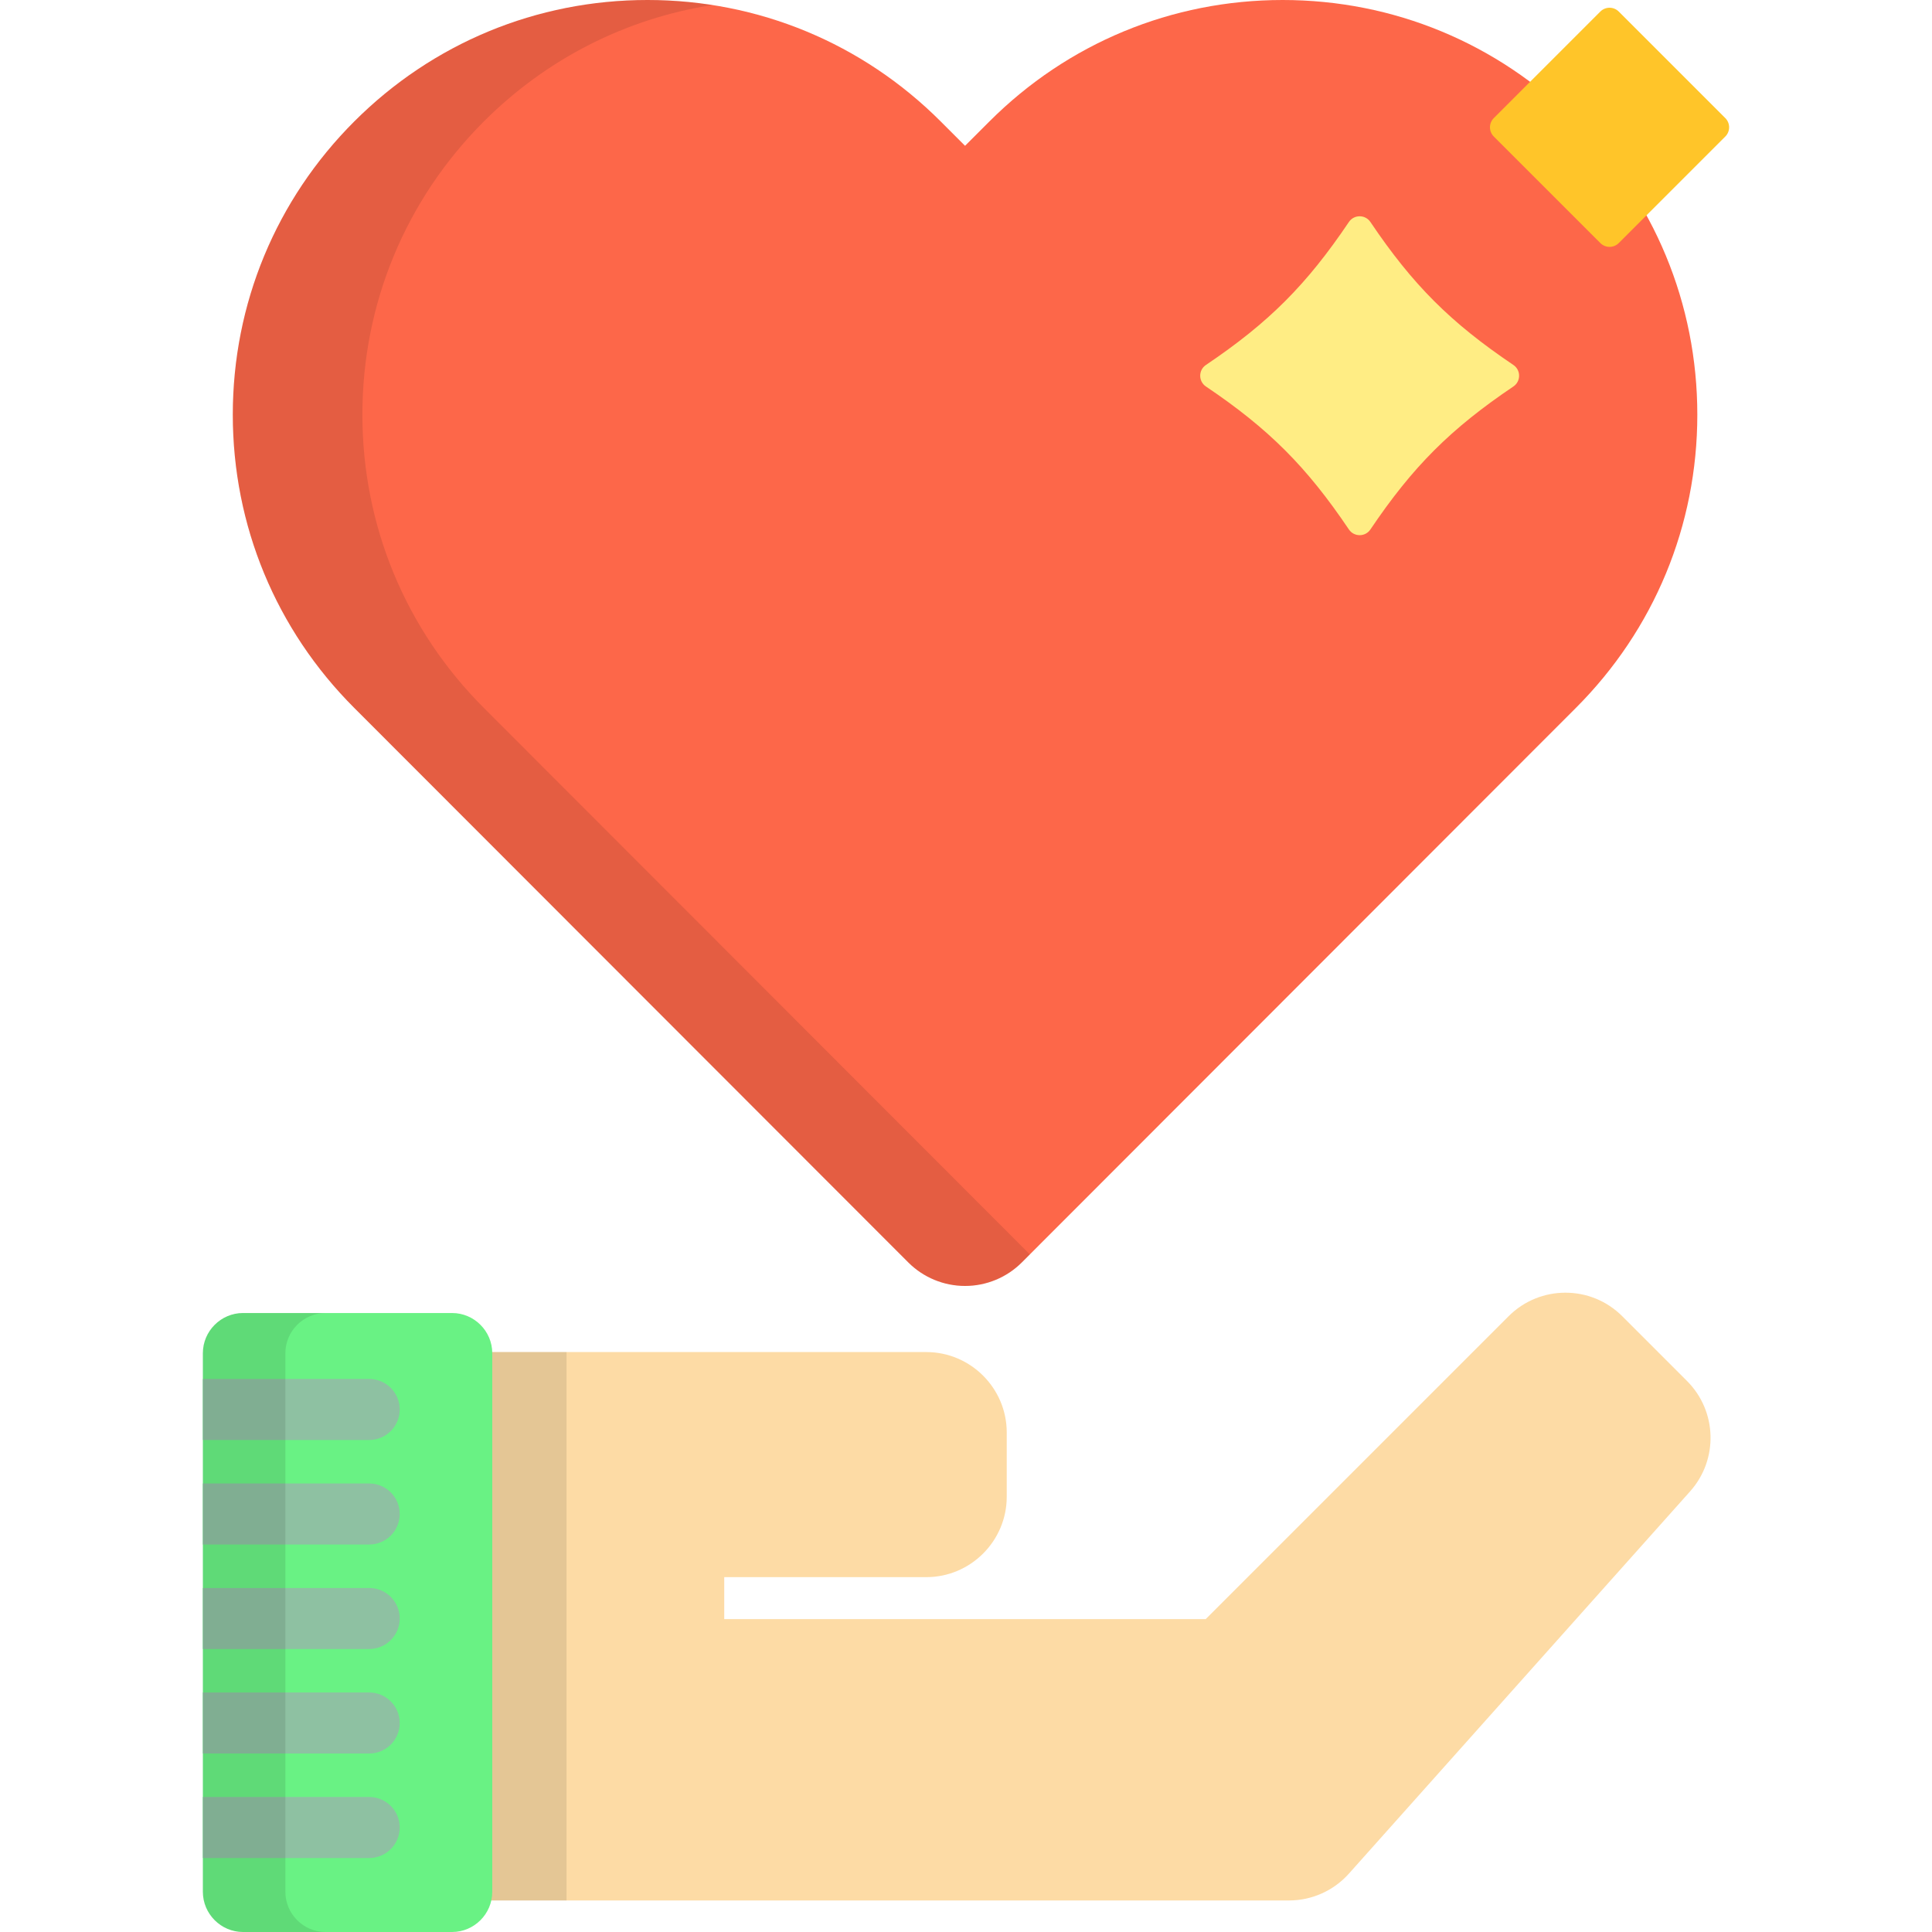
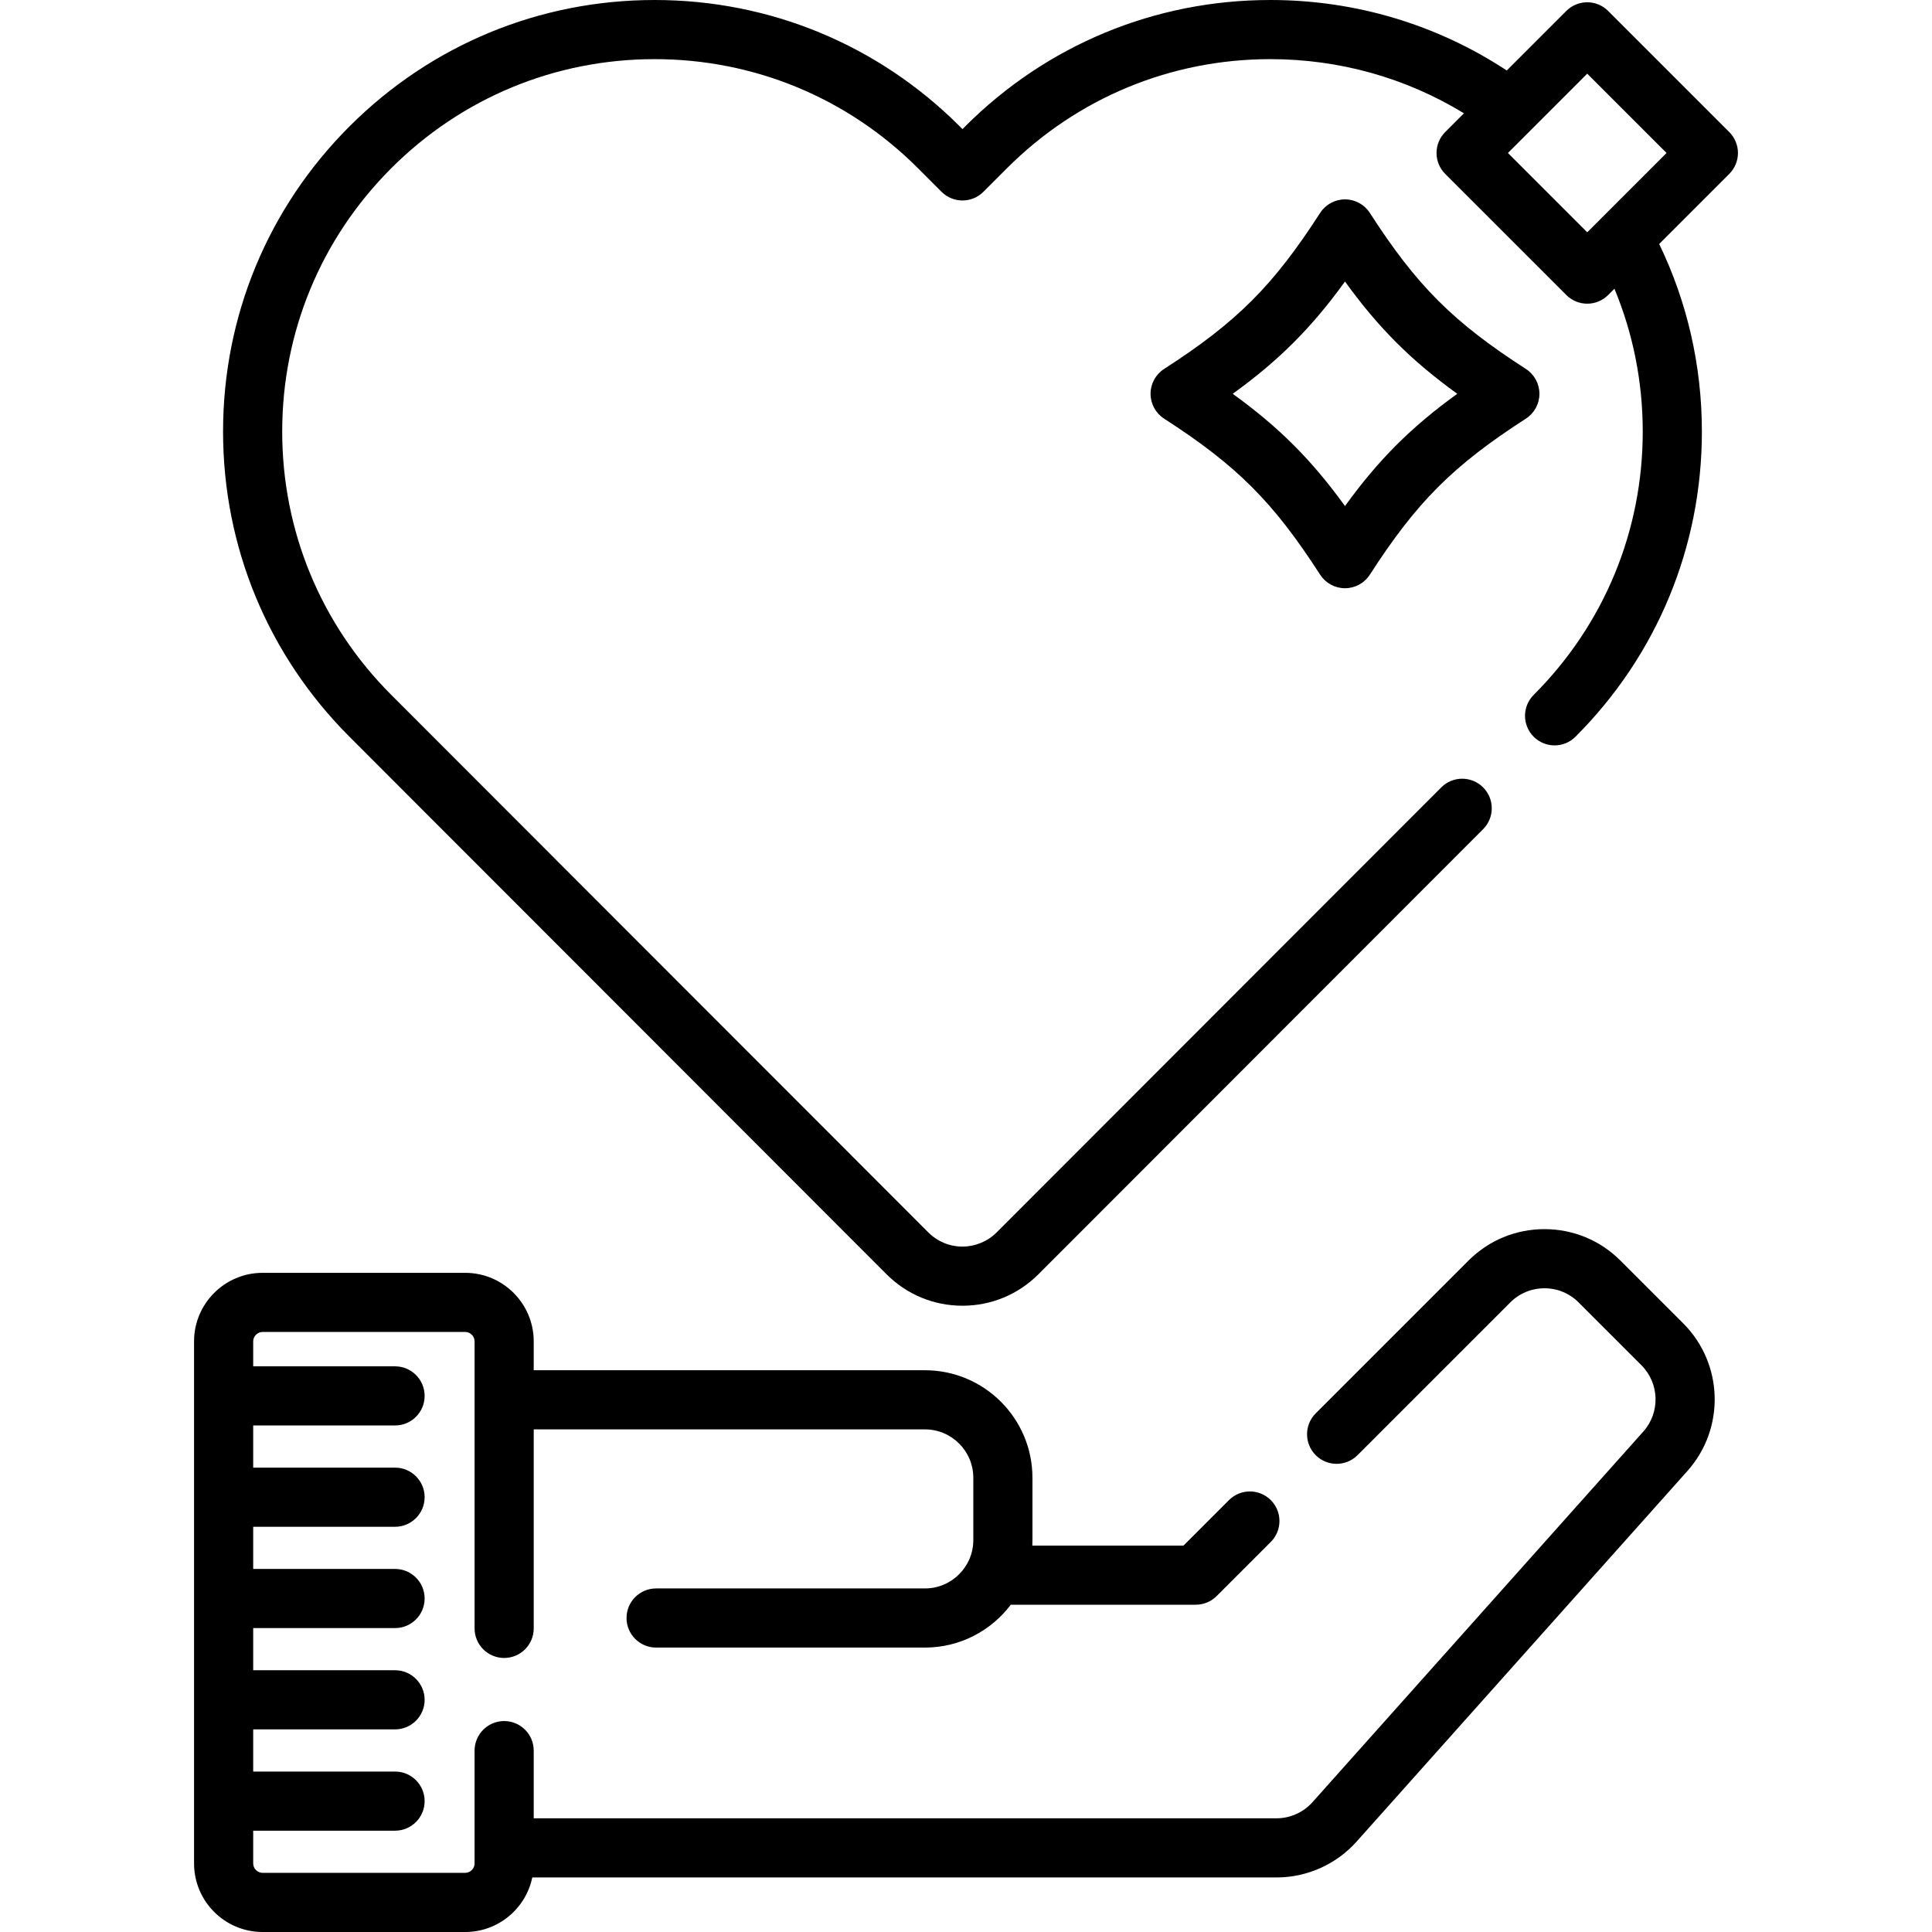
- <svg xmlns="http://www.w3.org/2000/svg" version="1.1" id="Layer_1" viewBox="0 0 512 512" xml:space="preserve" width="800px" height="800px" fill="#000000">
-   <g id="SVGRepo_bgCarrier" stroke-width="0" />
-   <g id="SVGRepo_tracerCarrier" stroke-linecap="round" stroke-linejoin="round" />
-   <g id="SVGRepo_iconCarrier">
-     <path style="fill:#fddba5;" d="M447.072,365.97l-17.155-17.156c-4.159-4.161-9.611-6.239-15.063-6.239 c-5.45,0-10.904,2.079-15.062,6.239l-80.266,80.266H191.93v-11.121h53.563c11.717,0,21.303-9.586,21.303-21.302v-17.043 c0-11.715-9.585-21.303-21.303-21.303H123.489v145.331h218.095c6.07,0,11.851-2.588,15.893-7.116l90.425-101.304 C455.427,386.793,455.062,373.959,447.072,365.97z" />
-     <g style="opacity:0.1;">
-       <rect x="123.486" y="358.306" width="26.645" height="145.335" />
+ <svg xmlns="http://www.w3.org/2000/svg" fill="#000000" height="800px" width="800px" version="1.1" id="Layer_1" viewBox="0 0 512 512" xml:space="preserve">
+   <g>
+     <g>
+       <path d="M404.371,97.773c-19.272-12.417-28.932-22.077-41.347-41.346c-1.442-2.239-3.924-3.592-6.588-3.592    c-2.663,0-5.145,1.353-6.588,3.592C337.43,75.7,327.77,85.36,308.502,97.773c-2.239,1.442-3.592,3.924-3.592,6.587    s1.352,5.145,3.592,6.588c19.269,12.418,28.93,22.078,41.346,41.347c1.443,2.239,3.925,3.592,6.588,3.592s5.145-1.353,6.588-3.592    c12.413-19.266,22.073-28.926,41.347-41.347c2.239-1.444,3.592-3.925,3.592-6.588C407.963,101.698,406.61,99.215,404.371,97.773z     M356.436,134.112c-8.847-12.243-17.507-20.903-29.751-29.751c12.243-8.846,20.903-17.506,29.751-29.751    c8.847,12.244,17.505,20.902,29.752,29.751C373.942,113.21,365.282,121.869,356.436,134.112z" />
    </g>
-     <path style="fill:#fd6749;" d="M255.75,340.789c-5.645,0-11.055-2.242-15.048-6.236L93.881,187.603 c-20.753-20.752-32.186-48.352-32.186-77.706c0-29.355,11.432-56.953,32.188-77.71C114.639,11.431,142.237,0,171.593,0 c29.354,0,56.951,11.431,77.707,32.188l6.45,6.451l6.451-6.45C282.958,11.431,310.554,0,339.911,0 c29.355,0,56.952,11.431,77.709,32.188c20.756,20.757,32.187,48.354,32.187,77.71c0,29.354-11.431,56.952-32.187,77.709 L270.799,334.553C266.809,338.547,261.395,340.789,255.75,340.789z" />
-     <g style="opacity:0.1;">
-       <path d="M128.224,187.603c-20.753-20.752-32.187-48.352-32.187-77.706c0-29.355,11.431-56.953,32.189-77.71 c16.65-16.651,37.706-27.294,60.538-30.855C183.134,0.455,177.4,0,171.593,0c-29.356,0-56.954,11.431-77.71,32.188 c-20.757,20.757-32.188,48.354-32.188,77.71c0,29.354,11.433,56.954,32.186,77.706l146.822,146.949 c3.992,3.994,9.403,6.236,15.048,6.236c5.645,0,11.059-2.242,15.049-6.236l2.123-2.124L128.224,187.603z" />
+   </g>
+   <g>
+     <g>
+       <path d="M460.574,40.541c-0.001-2.078-0.826-4.072-2.297-5.541L426.175,2.899c-3.06-3.06-8.023-3.06-11.083,0L399.309,18.68    C380.849,6.538,359.256,0,336.65,0c-30.551,0-59.271,11.896-80.871,33.498l-0.713,0.713l-0.713-0.713    C232.754,11.896,204.034,0,173.484,0c-30.551,0-59.272,11.896-80.872,33.498C71.01,55.1,59.114,83.821,59.114,114.37    c0,30.549,11.896,59.269,33.494,80.867L234.936,337.69c5.377,5.379,12.525,8.341,20.129,8.341c7.607,0,14.757-2.963,20.132-8.342    L393.04,219.742c3.059-3.062,3.056-8.024-0.005-11.082c-3.062-3.058-8.023-3.056-11.082,0.005L264.11,326.61    c-2.379,2.381-5.676,3.747-9.044,3.747c-3.416,0-6.628-1.331-9.043-3.747L103.693,184.156    c-18.64-18.64-28.906-43.424-28.906-69.787s10.266-51.149,28.907-69.79c18.641-18.64,43.426-28.906,69.79-28.906    c26.363,0,51.147,10.266,69.787,28.907l6.253,6.254c3.062,3.059,8.023,3.061,11.082,0l6.255-6.253    c18.641-18.642,43.426-28.908,69.79-28.908c18.391,0,36.008,5.005,51.312,14.355L382.99,35c-1.47,1.469-2.296,3.463-2.296,5.541    s0.826,4.072,2.296,5.541l32.104,32.102c1.531,1.53,3.536,2.295,5.541,2.295c2.006,0,4.011-0.765,5.541-2.296l1.667-1.667    c4.916,11.84,7.502,24.646,7.502,37.852c0,26.363-10.266,51.147-28.906,69.789c-3.06,3.061-3.06,8.023,0,11.082    c3.06,3.062,8.023,3.06,11.082,0c21.601-21.602,33.497-50.323,33.497-80.871c0-17.504-3.919-34.401-11.319-49.709l18.578-18.578    C459.748,44.612,460.574,42.619,460.574,40.541z M420.635,61.56l-21.02-21.019l21.019-21.019l21.02,21.019L420.635,61.56z" />
    </g>
-     <path style="fill:#69f284;" d="M130.453,501.348c0,5.858-4.791,10.652-10.65,10.652H64.415c-5.858,0-10.651-4.794-10.651-10.652 V358.615c0-5.858,4.793-10.652,10.651-10.652h55.389c5.858,0,10.65,4.794,10.65,10.652V501.348z" />
-     <path style="fill:#FFED84;" d="M401.068,102.419c-16.654,11.225-26.674,21.244-37.898,37.897c-1.357,2.014-4.337,2.014-5.695,0 c-11.225-16.654-21.243-26.671-37.897-37.897c-2.014-1.357-2.014-4.337,0-5.695c16.654-11.223,26.672-21.242,37.896-37.897 c1.357-2.014,4.337-2.014,5.695,0c11.225,16.655,21.245,26.673,37.898,37.896C403.081,98.081,403.082,101.061,401.068,102.419z" />
-     <path style="fill:#FFC529;" d="M424.112,64.415l-28.244-28.24c-1.346-1.346-1.346-3.529,0-4.874l28.241-28.24 c1.346-1.346,3.529-1.346,4.874,0l28.243,28.24c1.346,1.346,1.346,3.529,0,4.874l-28.24,28.24 C427.64,65.762,425.457,65.762,424.112,64.415z" />
+   </g>
+   <g>
    <g>
-       <path style="fill:#8EC1A2;" d="M97.846,365.444H53.764v16.169h44.081c4.465,0,8.084-3.62,8.084-8.084 C105.931,369.064,102.311,365.444,97.846,365.444z" />
-       <path style="fill:#8EC1A2;" d="M97.846,393.139H53.764v16.169h44.081c4.465,0,8.084-3.62,8.084-8.084 C105.931,396.758,102.311,393.139,97.846,393.139z" />
-       <path style="fill:#8EC1A2;" d="M97.846,420.833H53.764v16.169h44.081c4.465,0,8.084-3.62,8.084-8.084 C105.931,424.451,102.311,420.833,97.846,420.833z" />
-       <path style="fill:#8EC1A2;" d="M97.846,448.527H53.764v16.169h44.081c4.465,0,8.084-3.62,8.084-8.083 C105.931,452.146,102.311,448.527,97.846,448.527z" />
-       <path style="fill:#8EC1A2;" d="M97.846,476.221H53.764v16.169h44.081c4.465,0,8.084-3.62,8.084-8.084 C105.931,479.84,102.311,476.221,97.846,476.221z" />
+       <path d="M446.073,350.708l-16.63-16.63c-5.379-5.38-12.534-8.344-20.145-8.344c-7.61,0-14.763,2.963-20.144,8.344l-40.476,40.475    c-3.06,3.06-3.06,8.023,0,11.082c3.06,3.06,8.022,3.06,11.082,0l40.476-40.475c2.419-2.42,5.636-3.752,9.06-3.752    c3.424,0,6.641,1.332,9.06,3.752l16.632,16.632c4.801,4.801,5.021,12.529,0.499,17.594l-87.659,98.203    c-2.427,2.72-5.912,4.28-9.559,4.28H141.441v-17.935c0-4.328-3.509-7.837-7.837-7.837c-4.328,0-7.837,3.509-7.837,7.837v29.903    c0,1.349-1.139,2.489-2.487,2.489H69.588c-1.349,0-2.488-1.14-2.488-2.489v-8.685h37.594c4.328,0,7.837-3.509,7.837-7.837    c0-4.328-3.509-7.837-7.837-7.837H67.1v-11.172h37.594c4.328,0,7.837-3.509,7.837-7.837s-3.509-7.837-7.837-7.837H67.1v-11.174    h37.594c4.328,0,7.837-3.509,7.837-7.837c0-4.328-3.509-7.837-7.837-7.837H67.1v-11.172h37.594c4.328,0,7.837-3.509,7.837-7.837    s-3.509-7.837-7.837-7.837H67.1v-11.173h37.594c4.328,0,7.837-3.509,7.837-7.837s-3.509-7.837-7.837-7.837H67.1v-6.619    c0-1.35,1.139-2.489,2.488-2.489h53.694c1.348,0,2.487,1.14,2.487,2.489v76.069c0,4.328,3.509,7.837,7.837,7.837    c4.328,0,7.837-3.509,7.837-7.837V378.8h103.68c7.066,0,12.815,5.748,12.815,12.815v16.522c0,7.066-5.748,12.814-12.815,12.814    h-71.247c-4.328,0-7.837,3.509-7.837,7.837s3.509,7.837,7.837,7.837h71.247c9.283,0,17.541-4.464,22.745-11.357h49.02    c2.078,0,4.072-0.825,5.541-2.296l14.344-14.345c3.06-3.061,3.06-8.023,0-11.082c-3.06-3.062-8.023-3.06-11.082,0l-12.05,12.05    h-40.069c0.024-0.483,0.037-0.969,0.037-1.457v-16.522c0-15.709-12.779-28.488-28.488-28.488h-103.68v-7.652    c0-10.015-8.146-18.162-18.16-18.162H69.588c-10.014,0-18.161,8.148-18.161,18.162v138.363c0,10.014,8.147,18.162,18.161,18.162    h53.694c8.744,0,16.062-6.213,17.778-14.456h197.213c8.108,0,15.855-3.469,21.252-9.517l87.659-98.203    C457.235,378.563,456.747,361.382,446.073,350.708z" />
    </g>
-     <path style="opacity:0.1;enable-background:new ;" d="M75.628,501.348V358.615c0-5.858,4.793-10.652,10.651-10.652H64.415 c-5.858,0-10.651,4.794-10.651,10.652v142.733c0,5.858,4.793,10.652,10.651,10.652h21.863C80.421,512,75.628,507.206,75.628,501.348 z" />
  </g>
</svg>
